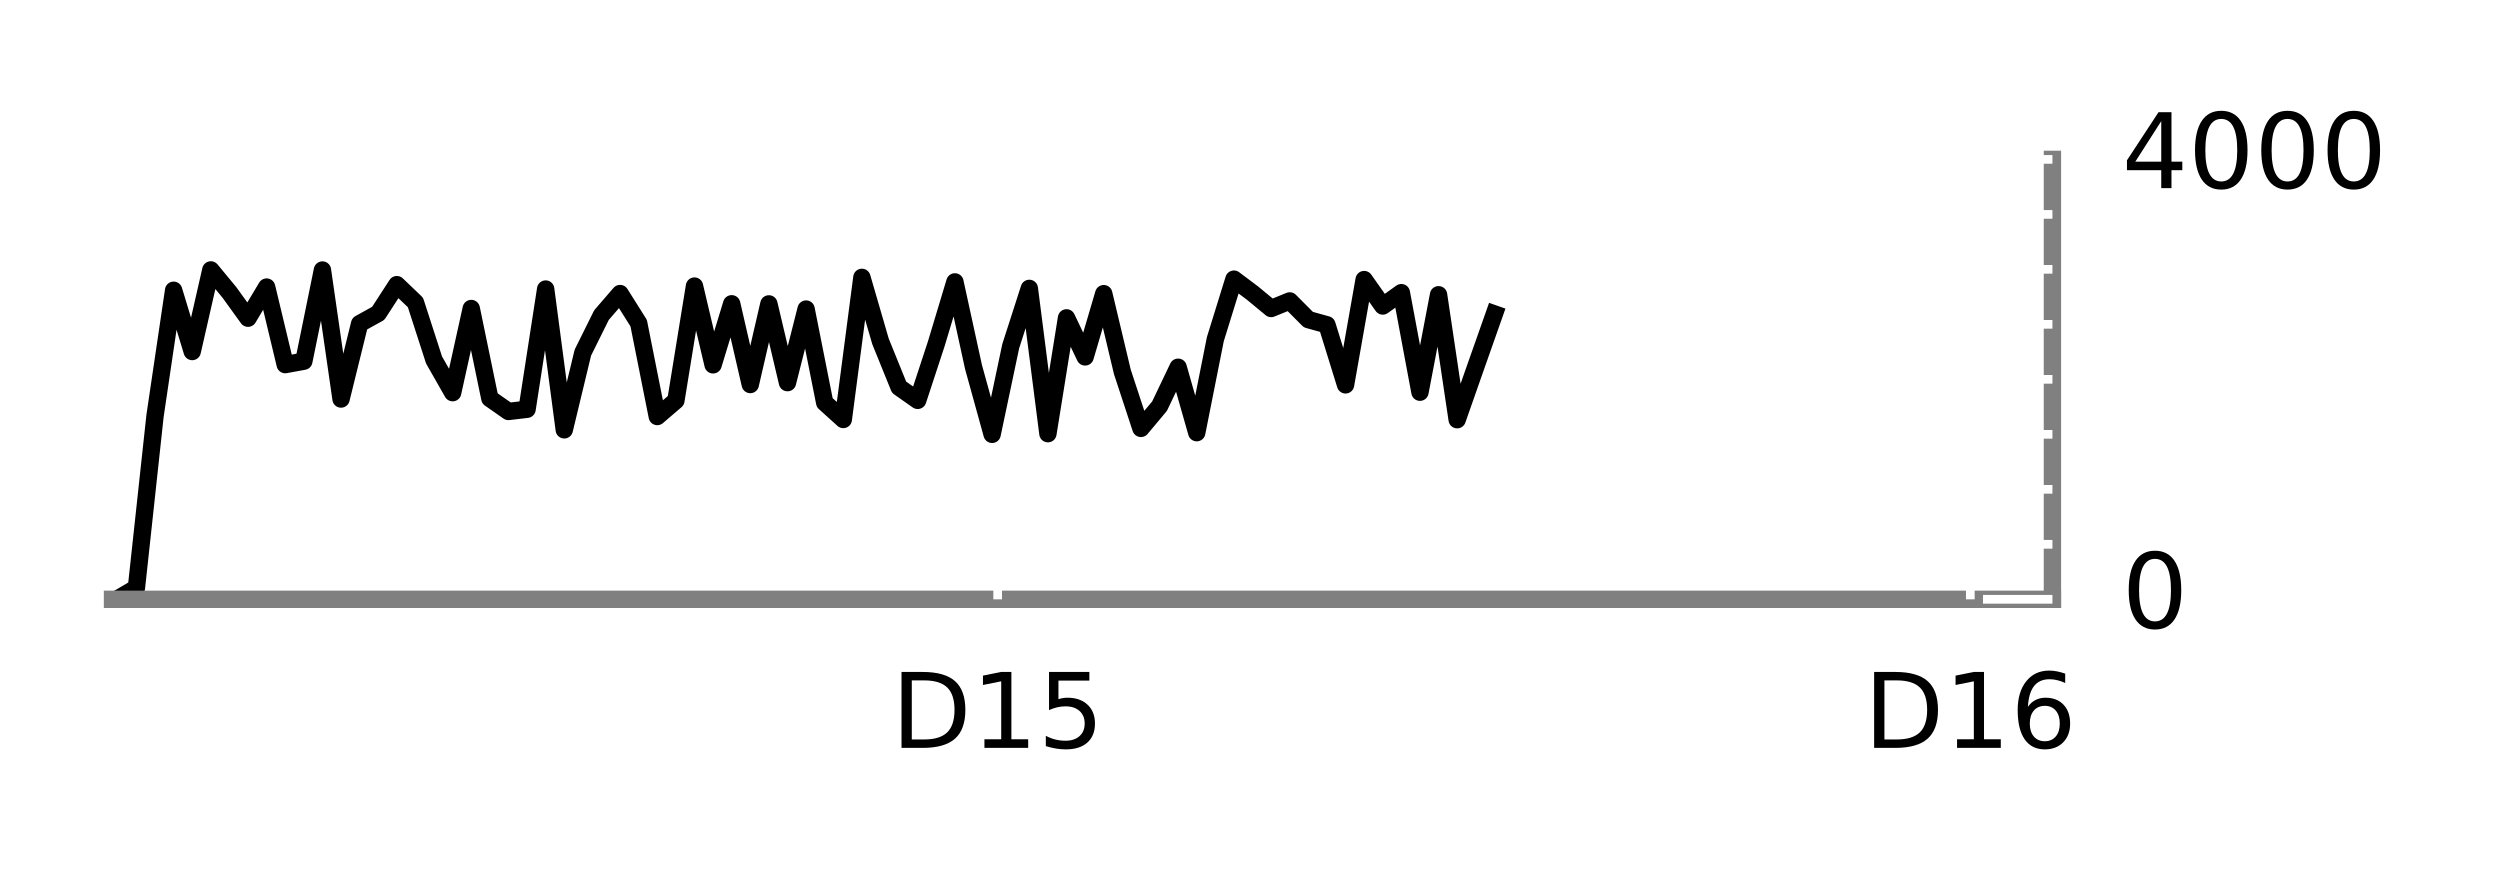
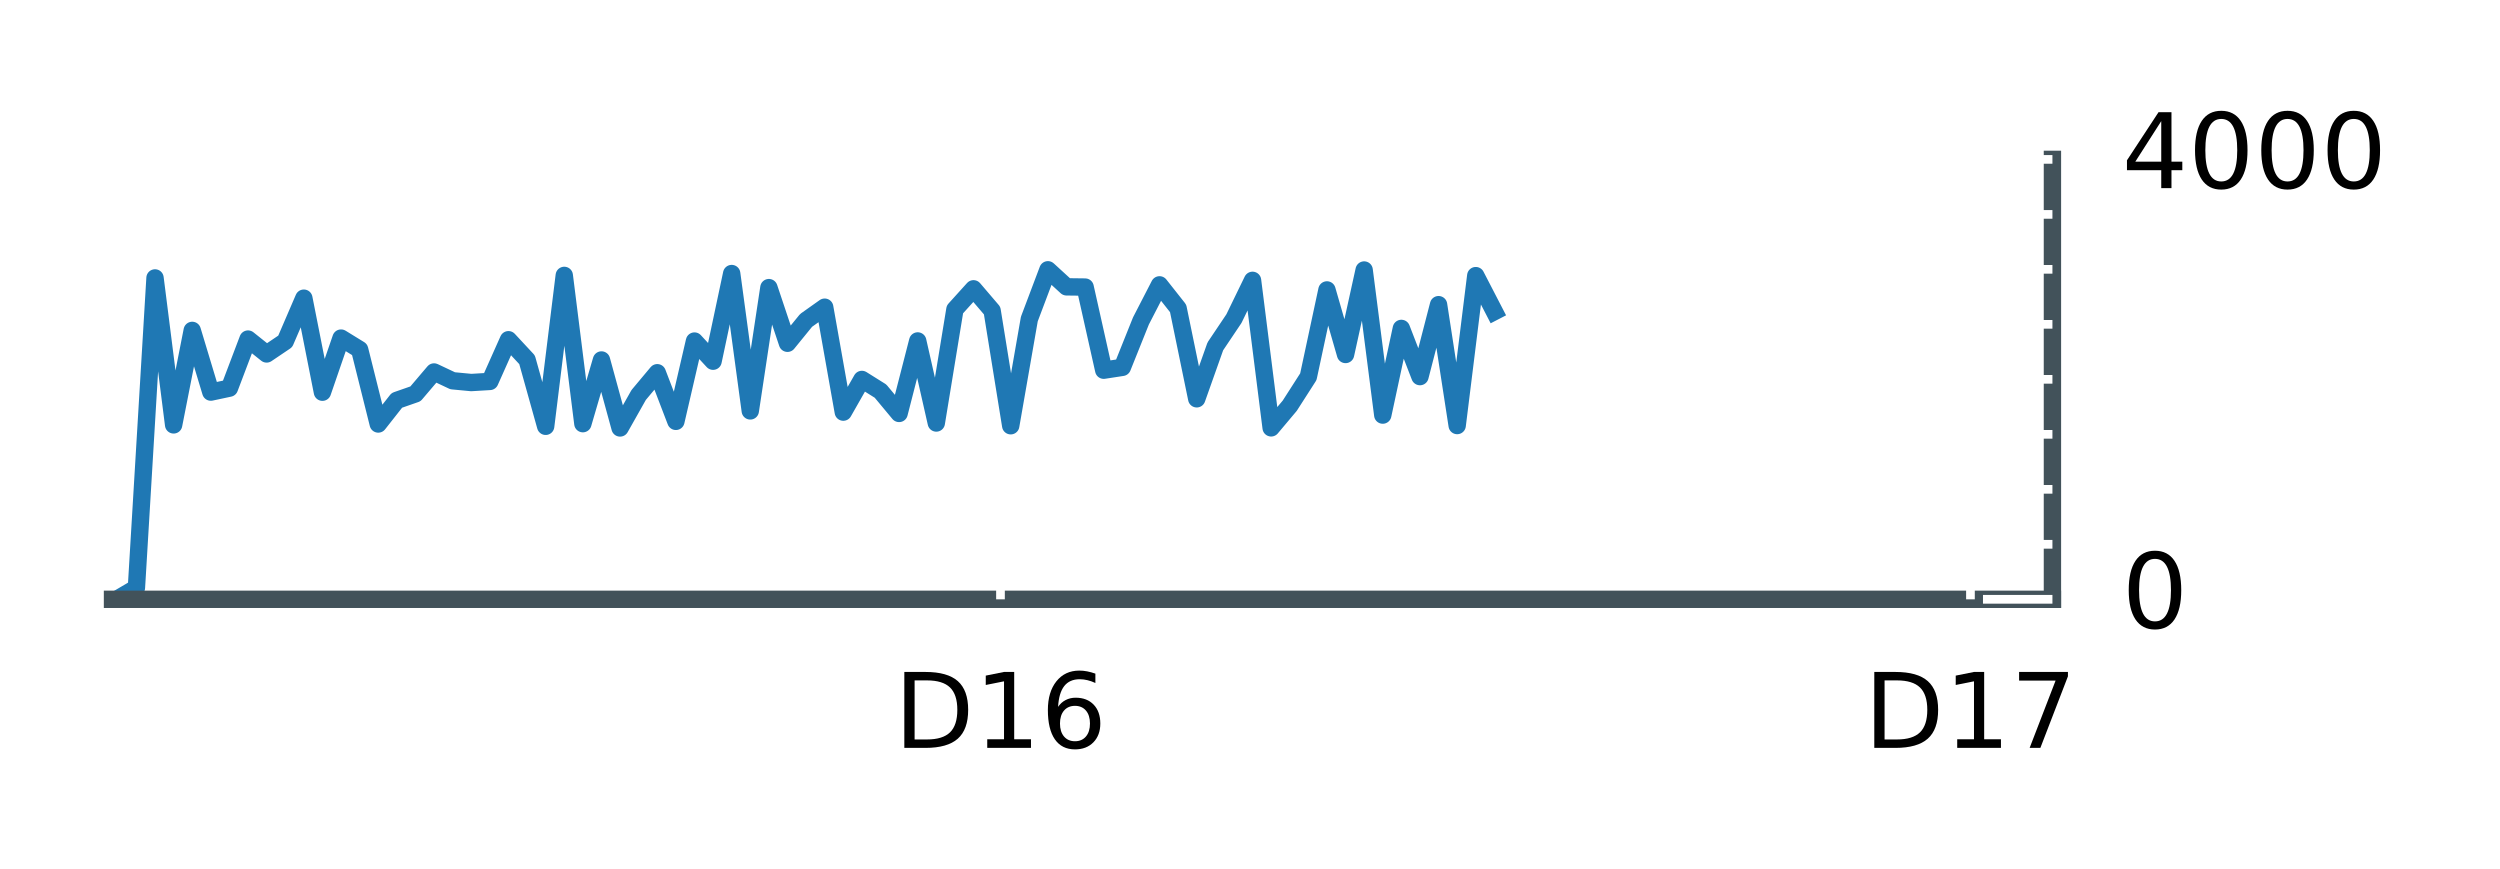
<svg xmlns="http://www.w3.org/2000/svg" xmlns:xlink="http://www.w3.org/1999/xlink" height="50pt" version="1.1" viewBox="0 0 144 50" width="144pt">
  <defs>
    <style type="text/css">
*{stroke-linecap:butt;stroke-linejoin:round;stroke-miterlimit:100000;}
  </style>
  </defs>
  <g id="figure_1">
    <g id="patch_1">
      <path d="M 0 50.4  L 144 50.4  L 144 0  L 0 0  z " style="fill:#ffffff;" />
    </g>
    <g id="axes_1">
      <g id="patch_2">
        <path d="M 6.48 34.52  L 118.22 34.52  L 118.22 9.18  L 6.48 9.18  z " style="fill:#ffffff;" />
      </g>
      <g id="line2d_1">
-         <path clip-path="url(#p7f25826fa7)" d="M 6.786 34.488  L 7.858 33.855  L 8.929 23.96  L 10.001 16.719  L 11.072 20.247  L 12.144 15.547  L 13.215 16.845  L 14.286 18.328  L 15.358 16.535  L 16.429 21.001  L 17.501 20.805  L 18.572 15.553  L 19.644 22.984  L 20.715 18.644  L 21.787 18.049  L 22.858 16.396  L 23.93 17.422  L 25.001 20.735  L 26.073 22.617  L 27.144 17.77  L 28.216 22.952  L 29.287 23.7  L 30.359 23.573  L 31.43 16.649  L 32.502 24.758  L 33.573 20.311  L 34.645 18.15  L 35.716 16.909  L 36.788 18.613  L 37.859 23.991  L 38.931 23.073  L 40.002 16.478  L 41.073 21.014  L 42.145 17.498  L 43.216 22.148  L 44.288 17.504  L 45.359 22.04  L 46.431 17.802  L 47.502 23.193  L 48.574 24.162  L 49.645 15.977  L 50.717 19.664  L 51.788 22.306  L 52.86 23.06  L 53.931 19.797  L 55.003 16.237  L 56.074 21.14  L 57.146 25.017  L 58.217 19.943  L 59.289 16.611  L 60.36 24.979  L 61.432 18.309  L 62.503 20.558  L 63.575 16.915  L 64.646 21.413  L 65.718 24.675  L 66.789 23.396  L 67.86 21.153  L 68.932 24.922  L 70.003 19.538  L 71.075 16.079  L 72.146 16.883  L 73.218 17.77  L 74.289 17.333  L 75.361 18.41  L 76.432 18.708  L 77.504 22.167  L 78.575 16.104  L 79.647 17.625  L 80.718 16.858  L 81.79 22.591  L 82.861 16.978  L 83.933 24.175  L 85.004 21.121  L 86.076 18.081  " style="fill:none;stroke:#000000;stroke-linecap:square;" />
+         <path clip-path="url(#p37ee8fcdab)" d="M 6.786 34.488  L 7.858 33.855  L 8.929 16.009  L 10.001 24.473  L 11.072 19.031  L 12.144 22.585  L 13.215 22.357  L 14.286 19.531  L 15.358 20.387  L 16.429 19.664  L 17.501 17.175  L 18.572 22.591  L 19.644 19.474  L 20.715 20.133  L 21.787 24.422  L 22.858 23.06  L 23.93 22.686  L 25.001 21.426  L 26.073 21.932  L 27.144 22.034  L 28.216 21.97  L 29.287 19.569  L 30.359 20.722  L 31.43 24.555  L 32.502 15.863  L 33.573 24.403  L 34.645 20.735  L 35.716 24.65  L 36.788 22.75  L 37.859 21.47  L 38.931 24.27  L 40.002 19.645  L 41.073 20.805  L 42.145 15.756  L 43.216 23.668  L 44.288 16.567  L 45.359 19.772  L 46.431 18.454  L 47.502 17.694  L 48.574 23.738  L 49.645 21.856  L 50.717 22.528  L 51.788 23.814  L 52.86 19.639  L 53.931 24.365  L 55.003 17.821  L 56.074 16.636  L 57.146 17.891  L 58.217 24.523  L 59.289 18.378  L 60.36 15.54  L 61.432 16.522  L 62.503 16.535  L 63.575 21.324  L 64.646 21.159  L 65.718 18.486  L 66.789 16.408  L 67.86 17.764  L 68.932 22.971  L 70.003 19.95  L 71.075 18.353  L 72.146 16.148  L 73.218 24.644  L 74.289 23.37  L 75.361 21.698  L 76.432 16.7  L 77.504 20.418  L 78.575 15.553  L 79.647 23.909  L 80.718 18.917  L 81.79 21.692  L 82.861 17.549  L 83.933 24.511  L 85.004 15.876  L 86.076 17.948  " style="fill:none;stroke:#1f78b4;stroke-linecap:square;" />
      </g>
      <g id="patch_3">
        <path d="M 6.48 9.18  L 118.22 9.18  " style="fill:none;" />
      </g>
      <g id="patch_4">
-         <path d="M 118.22 34.52  L 118.22 9.18  " style="fill:none;stroke:#808080;stroke-linecap:square;stroke-linejoin:miter;" />
+         <path d="M 118.22 34.52  L 118.22 9.18  " style="fill:none;stroke:#42525a;stroke-linecap:square;stroke-linejoin:miter;" />
      </g>
      <g id="patch_5">
-         <path d="M 6.48 34.52  L 118.22 34.52  " style="fill:none;stroke:#808080;stroke-linecap:square;stroke-linejoin:miter;" />
+         <path d="M 6.48 34.52  L 118.22 34.52  " style="fill:none;stroke:#42525a;stroke-linecap:square;stroke-linejoin:miter;" />
      </g>
      <g id="patch_6">
        <path d="M 6.48 34.52  L 6.48 9.18  " style="fill:none;" />
      </g>
      <g id="matplotlib.axis_1">
        <g id="xtick_1">
          <g id="line2d_2">
            <defs>
-               <path d="M 0 0  L 0 -4  " id="m02d57ffffc" style="stroke:#ffffff;stroke-width:0.5;" />
+               <path d="M 0 0  L 0 -4  " id="ma49bcb375f" style="stroke:#ffffff;stroke-width:0.5;" />
            </defs>
            <g>
-               <use style="fill:#ffffff;stroke:#ffffff;stroke-width:0.5;" x="57.466" xlink:href="#m02d57ffffc" y="34.52" />
+               <use style="fill:#ffffff;stroke:#ffffff;stroke-width:0.5;" x="57.628" xlink:href="#ma49bcb375f" y="34.52" />
            </g>
          </g>
          <g id="line2d_3">
            <defs>
-               <path d="M 0 0  L 0 4  " id="m0fed2828da" style="stroke:#ffffff;stroke-width:0.5;" />
+               <path d="M 0 0  L 0 4  " id="m32a6def0d6" style="stroke:#ffffff;stroke-width:0.5;" />
            </defs>
            <g>
-               <use style="fill:#ffffff;stroke:#ffffff;stroke-width:0.5;" x="57.466" xlink:href="#m0fed2828da" y="9.18" />
+               <use style="fill:#ffffff;stroke:#ffffff;stroke-width:0.5;" x="57.628" xlink:href="#m32a6def0d6" y="9.18" />
            </g>
          </g>
          <g id="text_1">
            <defs>
              <path d="M 12.406 8.297  L 28.516 8.297  L 28.516 63.922  L 10.984 60.406  L 10.984 69.391  L 28.422 72.906  L 38.281 72.906  L 38.281 8.297  L 54.391 8.297  L 54.391 0  L 12.406 0  z " id="BitstreamVeraSans-Roman-31" />
              <path d="M 19.672 64.797  L 19.672 8.109  L 31.594 8.109  Q 46.688 8.109 53.688 14.938  Q 60.688 21.781 60.688 36.531  Q 60.688 51.172 53.688 57.984  Q 46.688 64.797 31.594 64.797  z M 9.812 72.906  L 30.078 72.906  Q 51.266 72.906 61.172 64.094  Q 71.094 55.281 71.094 36.531  Q 71.094 17.672 61.125 8.828  Q 51.172 0 30.078 0  L 9.812 0  z " id="BitstreamVeraSans-Roman-44" />
-               <path d="M 10.797 72.906  L 49.516 72.906  L 49.516 64.594  L 19.828 64.594  L 19.828 46.734  Q 21.969 47.469 24.109 47.828  Q 26.266 48.188 28.422 48.188  Q 40.625 48.188 47.75 41.5  Q 54.891 34.812 54.891 23.391  Q 54.891 11.625 47.562 5.094  Q 40.234 -1.422 26.906 -1.422  Q 22.312 -1.422 17.547 -0.641  Q 12.797 0.141 7.719 1.703  L 7.719 11.625  Q 12.109 9.234 16.797 8.062  Q 21.484 6.891 26.703 6.891  Q 35.156 6.891 40.078 11.328  Q 45.016 15.766 45.016 23.391  Q 45.016 31 40.078 35.438  Q 35.156 39.891 26.703 39.891  Q 22.75 39.891 18.812 39.016  Q 14.891 38.141 10.797 36.281  z " id="BitstreamVeraSans-Roman-35" />
+               <path d="M 33.016 40.375  Q 26.375 40.375 22.484 35.828  Q 18.609 31.297 18.609 23.391  Q 18.609 15.531 22.484 10.953  Q 26.375 6.391 33.016 6.391  Q 39.656 6.391 43.531 10.953  Q 47.406 15.531 47.406 23.391  Q 47.406 31.297 43.531 35.828  Q 39.656 40.375 33.016 40.375  M 52.594 71.297  L 52.594 62.312  Q 48.875 64.062 45.094 64.984  Q 41.312 65.922 37.594 65.922  Q 27.828 65.922 22.672 59.328  Q 17.531 52.734 16.797 39.406  Q 19.672 43.656 24.016 45.922  Q 28.375 48.188 33.594 48.188  Q 44.578 48.188 50.953 41.516  Q 57.328 34.859 57.328 23.391  Q 57.328 12.156 50.688 5.359  Q 44.047 -1.422 33.016 -1.422  Q 20.359 -1.422 13.672 8.266  Q 6.984 17.969 6.984 36.375  Q 6.984 53.656 15.188 63.938  Q 23.391 74.219 37.203 74.219  Q 40.922 74.219 44.703 73.484  Q 48.484 72.75 52.594 71.297  " id="BitstreamVeraSans-Roman-36" />
            </defs>
-             <g transform="translate(51.33897 43.07906)scale(0.06 -0.06)">
+             <g transform="translate(51.50077 43.07906)scale(0.06 -0.06)">
              <use xlink:href="#BitstreamVeraSans-Roman-44" />
              <use x="77.002" xlink:href="#BitstreamVeraSans-Roman-31" />
-               <use x="140.625" xlink:href="#BitstreamVeraSans-Roman-35" />
+               <use x="140.625" xlink:href="#BitstreamVeraSans-Roman-36" />
            </g>
          </g>
        </g>
        <g id="xtick_2">
          <g id="line2d_4">
            <g>
-               <use style="fill:#ffffff;stroke:#ffffff;stroke-width:0.5;" x="113.49" xlink:href="#m02d57ffffc" y="34.52" />
+               <use style="fill:#ffffff;stroke:#ffffff;stroke-width:0.5;" x="113.498" xlink:href="#ma49bcb375f" y="34.52" />
            </g>
          </g>
          <g id="line2d_5">
            <g>
-               <use style="fill:#ffffff;stroke:#ffffff;stroke-width:0.5;" x="113.49" xlink:href="#m0fed2828da" y="9.18" />
+               <use style="fill:#ffffff;stroke:#ffffff;stroke-width:0.5;" x="113.498" xlink:href="#m32a6def0d6" y="9.18" />
            </g>
          </g>
          <g id="text_2">
            <defs>
-               <path d="M 33.016 40.375  Q 26.375 40.375 22.484 35.828  Q 18.609 31.297 18.609 23.391  Q 18.609 15.531 22.484 10.953  Q 26.375 6.391 33.016 6.391  Q 39.656 6.391 43.531 10.953  Q 47.406 15.531 47.406 23.391  Q 47.406 31.297 43.531 35.828  Q 39.656 40.375 33.016 40.375  M 52.594 71.297  L 52.594 62.312  Q 48.875 64.062 45.094 64.984  Q 41.312 65.922 37.594 65.922  Q 27.828 65.922 22.672 59.328  Q 17.531 52.734 16.797 39.406  Q 19.672 43.656 24.016 45.922  Q 28.375 48.188 33.594 48.188  Q 44.578 48.188 50.953 41.516  Q 57.328 34.859 57.328 23.391  Q 57.328 12.156 50.688 5.359  Q 44.047 -1.422 33.016 -1.422  Q 20.359 -1.422 13.672 8.266  Q 6.984 17.969 6.984 36.375  Q 6.984 53.656 15.188 63.938  Q 23.391 74.219 37.203 74.219  Q 40.922 74.219 44.703 73.484  Q 48.484 72.75 52.594 71.297  " id="BitstreamVeraSans-Roman-36" />
+               <path d="M 8.203 72.906  L 55.078 72.906  L 55.078 68.703  L 28.609 0  L 18.312 0  L 43.219 64.594  L 8.203 64.594  z " id="BitstreamVeraSans-Roman-37" />
            </defs>
-             <g transform="translate(107.362 43.07906)scale(0.06 -0.06)">
+             <g transform="translate(107.3708 43.07906)scale(0.06 -0.06)">
              <use xlink:href="#BitstreamVeraSans-Roman-44" />
              <use x="77.002" xlink:href="#BitstreamVeraSans-Roman-31" />
-               <use x="140.625" xlink:href="#BitstreamVeraSans-Roman-36" />
+               <use x="140.625" xlink:href="#BitstreamVeraSans-Roman-37" />
            </g>
          </g>
        </g>
      </g>
      <g id="matplotlib.axis_2">
        <g id="ytick_1">
          <g id="line2d_6">
            <defs>
-               <path d="M 0 0  L -4 0  " id="m061776cb7f" style="stroke:#ffffff;stroke-width:0.5;" />
+               <path d="M 0 0  L -4 0  " id="me311e2abe2" style="stroke:#ffffff;stroke-width:0.5;" />
            </defs>
            <g>
-               <use style="fill:#ffffff;stroke:#ffffff;stroke-width:0.5;" x="118.22" xlink:href="#m061776cb7f" y="34.52" />
+               <use style="fill:#ffffff;stroke:#ffffff;stroke-width:0.5;" x="118.22" xlink:href="#me311e2abe2" y="34.52" />
            </g>
          </g>
          <g id="text_3">
            <defs>
              <path d="M 31.781 66.406  Q 24.172 66.406 20.328 58.906  Q 16.5 51.422 16.5 36.375  Q 16.5 21.391 20.328 13.891  Q 24.172 6.391 31.781 6.391  Q 39.453 6.391 43.281 13.891  Q 47.125 21.391 47.125 36.375  Q 47.125 51.422 43.281 58.906  Q 39.453 66.406 31.781 66.406  M 31.781 74.219  Q 44.047 74.219 50.516 64.516  Q 56.984 54.828 56.984 36.375  Q 56.984 17.969 50.516 8.266  Q 44.047 -1.422 31.781 -1.422  Q 19.531 -1.422 13.062 8.266  Q 6.594 17.969 6.594 36.375  Q 6.594 54.828 13.062 64.516  Q 19.531 74.219 31.781 74.219  " id="BitstreamVeraSans-Roman-30" />
            </defs>
            <g transform="translate(122.22 36.17562)scale(0.06 -0.06)">
              <use xlink:href="#BitstreamVeraSans-Roman-30" />
            </g>
          </g>
        </g>
        <g id="ytick_2">
          <g id="line2d_7">
            <g>
-               <use style="fill:#ffffff;stroke:#ffffff;stroke-width:0.5;" x="118.22" xlink:href="#m061776cb7f" y="31.352" />
+               <use style="fill:#ffffff;stroke:#ffffff;stroke-width:0.5;" x="118.22" xlink:href="#me311e2abe2" y="31.352" />
            </g>
          </g>
        </g>
        <g id="ytick_3">
          <g id="line2d_8">
            <g>
-               <use style="fill:#ffffff;stroke:#ffffff;stroke-width:0.5;" x="118.22" xlink:href="#m061776cb7f" y="28.185" />
+               <use style="fill:#ffffff;stroke:#ffffff;stroke-width:0.5;" x="118.22" xlink:href="#me311e2abe2" y="28.185" />
            </g>
          </g>
        </g>
        <g id="ytick_4">
          <g id="line2d_9">
            <g>
-               <use style="fill:#ffffff;stroke:#ffffff;stroke-width:0.5;" x="118.22" xlink:href="#m061776cb7f" y="25.017" />
+               <use style="fill:#ffffff;stroke:#ffffff;stroke-width:0.5;" x="118.22" xlink:href="#me311e2abe2" y="25.017" />
            </g>
          </g>
        </g>
        <g id="ytick_5">
          <g id="line2d_10">
            <g>
-               <use style="fill:#ffffff;stroke:#ffffff;stroke-width:0.5;" x="118.22" xlink:href="#m061776cb7f" y="21.85" />
+               <use style="fill:#ffffff;stroke:#ffffff;stroke-width:0.5;" x="118.22" xlink:href="#me311e2abe2" y="21.85" />
            </g>
          </g>
        </g>
        <g id="ytick_6">
          <g id="line2d_11">
            <g>
-               <use style="fill:#ffffff;stroke:#ffffff;stroke-width:0.5;" x="118.22" xlink:href="#m061776cb7f" y="18.683" />
+               <use style="fill:#ffffff;stroke:#ffffff;stroke-width:0.5;" x="118.22" xlink:href="#me311e2abe2" y="18.683" />
            </g>
          </g>
        </g>
        <g id="ytick_7">
          <g id="line2d_12">
            <g>
-               <use style="fill:#ffffff;stroke:#ffffff;stroke-width:0.5;" x="118.22" xlink:href="#m061776cb7f" y="15.515" />
+               <use style="fill:#ffffff;stroke:#ffffff;stroke-width:0.5;" x="118.22" xlink:href="#me311e2abe2" y="15.515" />
            </g>
          </g>
        </g>
        <g id="ytick_8">
          <g id="line2d_13">
            <g>
-               <use style="fill:#ffffff;stroke:#ffffff;stroke-width:0.5;" x="118.22" xlink:href="#m061776cb7f" y="12.348" />
+               <use style="fill:#ffffff;stroke:#ffffff;stroke-width:0.5;" x="118.22" xlink:href="#me311e2abe2" y="12.348" />
            </g>
          </g>
        </g>
        <g id="ytick_9">
          <g id="line2d_14">
            <g>
-               <use style="fill:#ffffff;stroke:#ffffff;stroke-width:0.5;" x="118.22" xlink:href="#m061776cb7f" y="9.18" />
+               <use style="fill:#ffffff;stroke:#ffffff;stroke-width:0.5;" x="118.22" xlink:href="#me311e2abe2" y="9.18" />
            </g>
          </g>
          <g id="text_4">
            <defs>
              <path d="M 37.797 64.312  L 12.891 25.391  L 37.797 25.391  z M 35.203 72.906  L 47.609 72.906  L 47.609 25.391  L 58.016 25.391  L 58.016 17.188  L 47.609 17.188  L 47.609 0  L 37.797 0  L 37.797 17.188  L 4.891 17.188  L 4.891 26.703  z " id="BitstreamVeraSans-Roman-34" />
            </defs>
            <g transform="translate(122.22 10.83563)scale(0.06 -0.06)">
              <use xlink:href="#BitstreamVeraSans-Roman-34" />
              <use x="63.623" xlink:href="#BitstreamVeraSans-Roman-30" />
              <use x="127.246" xlink:href="#BitstreamVeraSans-Roman-30" />
              <use x="190.869" xlink:href="#BitstreamVeraSans-Roman-30" />
            </g>
          </g>
        </g>
      </g>
    </g>
  </g>
  <defs>
-     <clipPath id="p7f25826fa7">
+     <clipPath id="p37ee8fcdab">
      <rect height="25.34" width="111.74" x="6.48" y="9.18" />
    </clipPath>
  </defs>
</svg>
